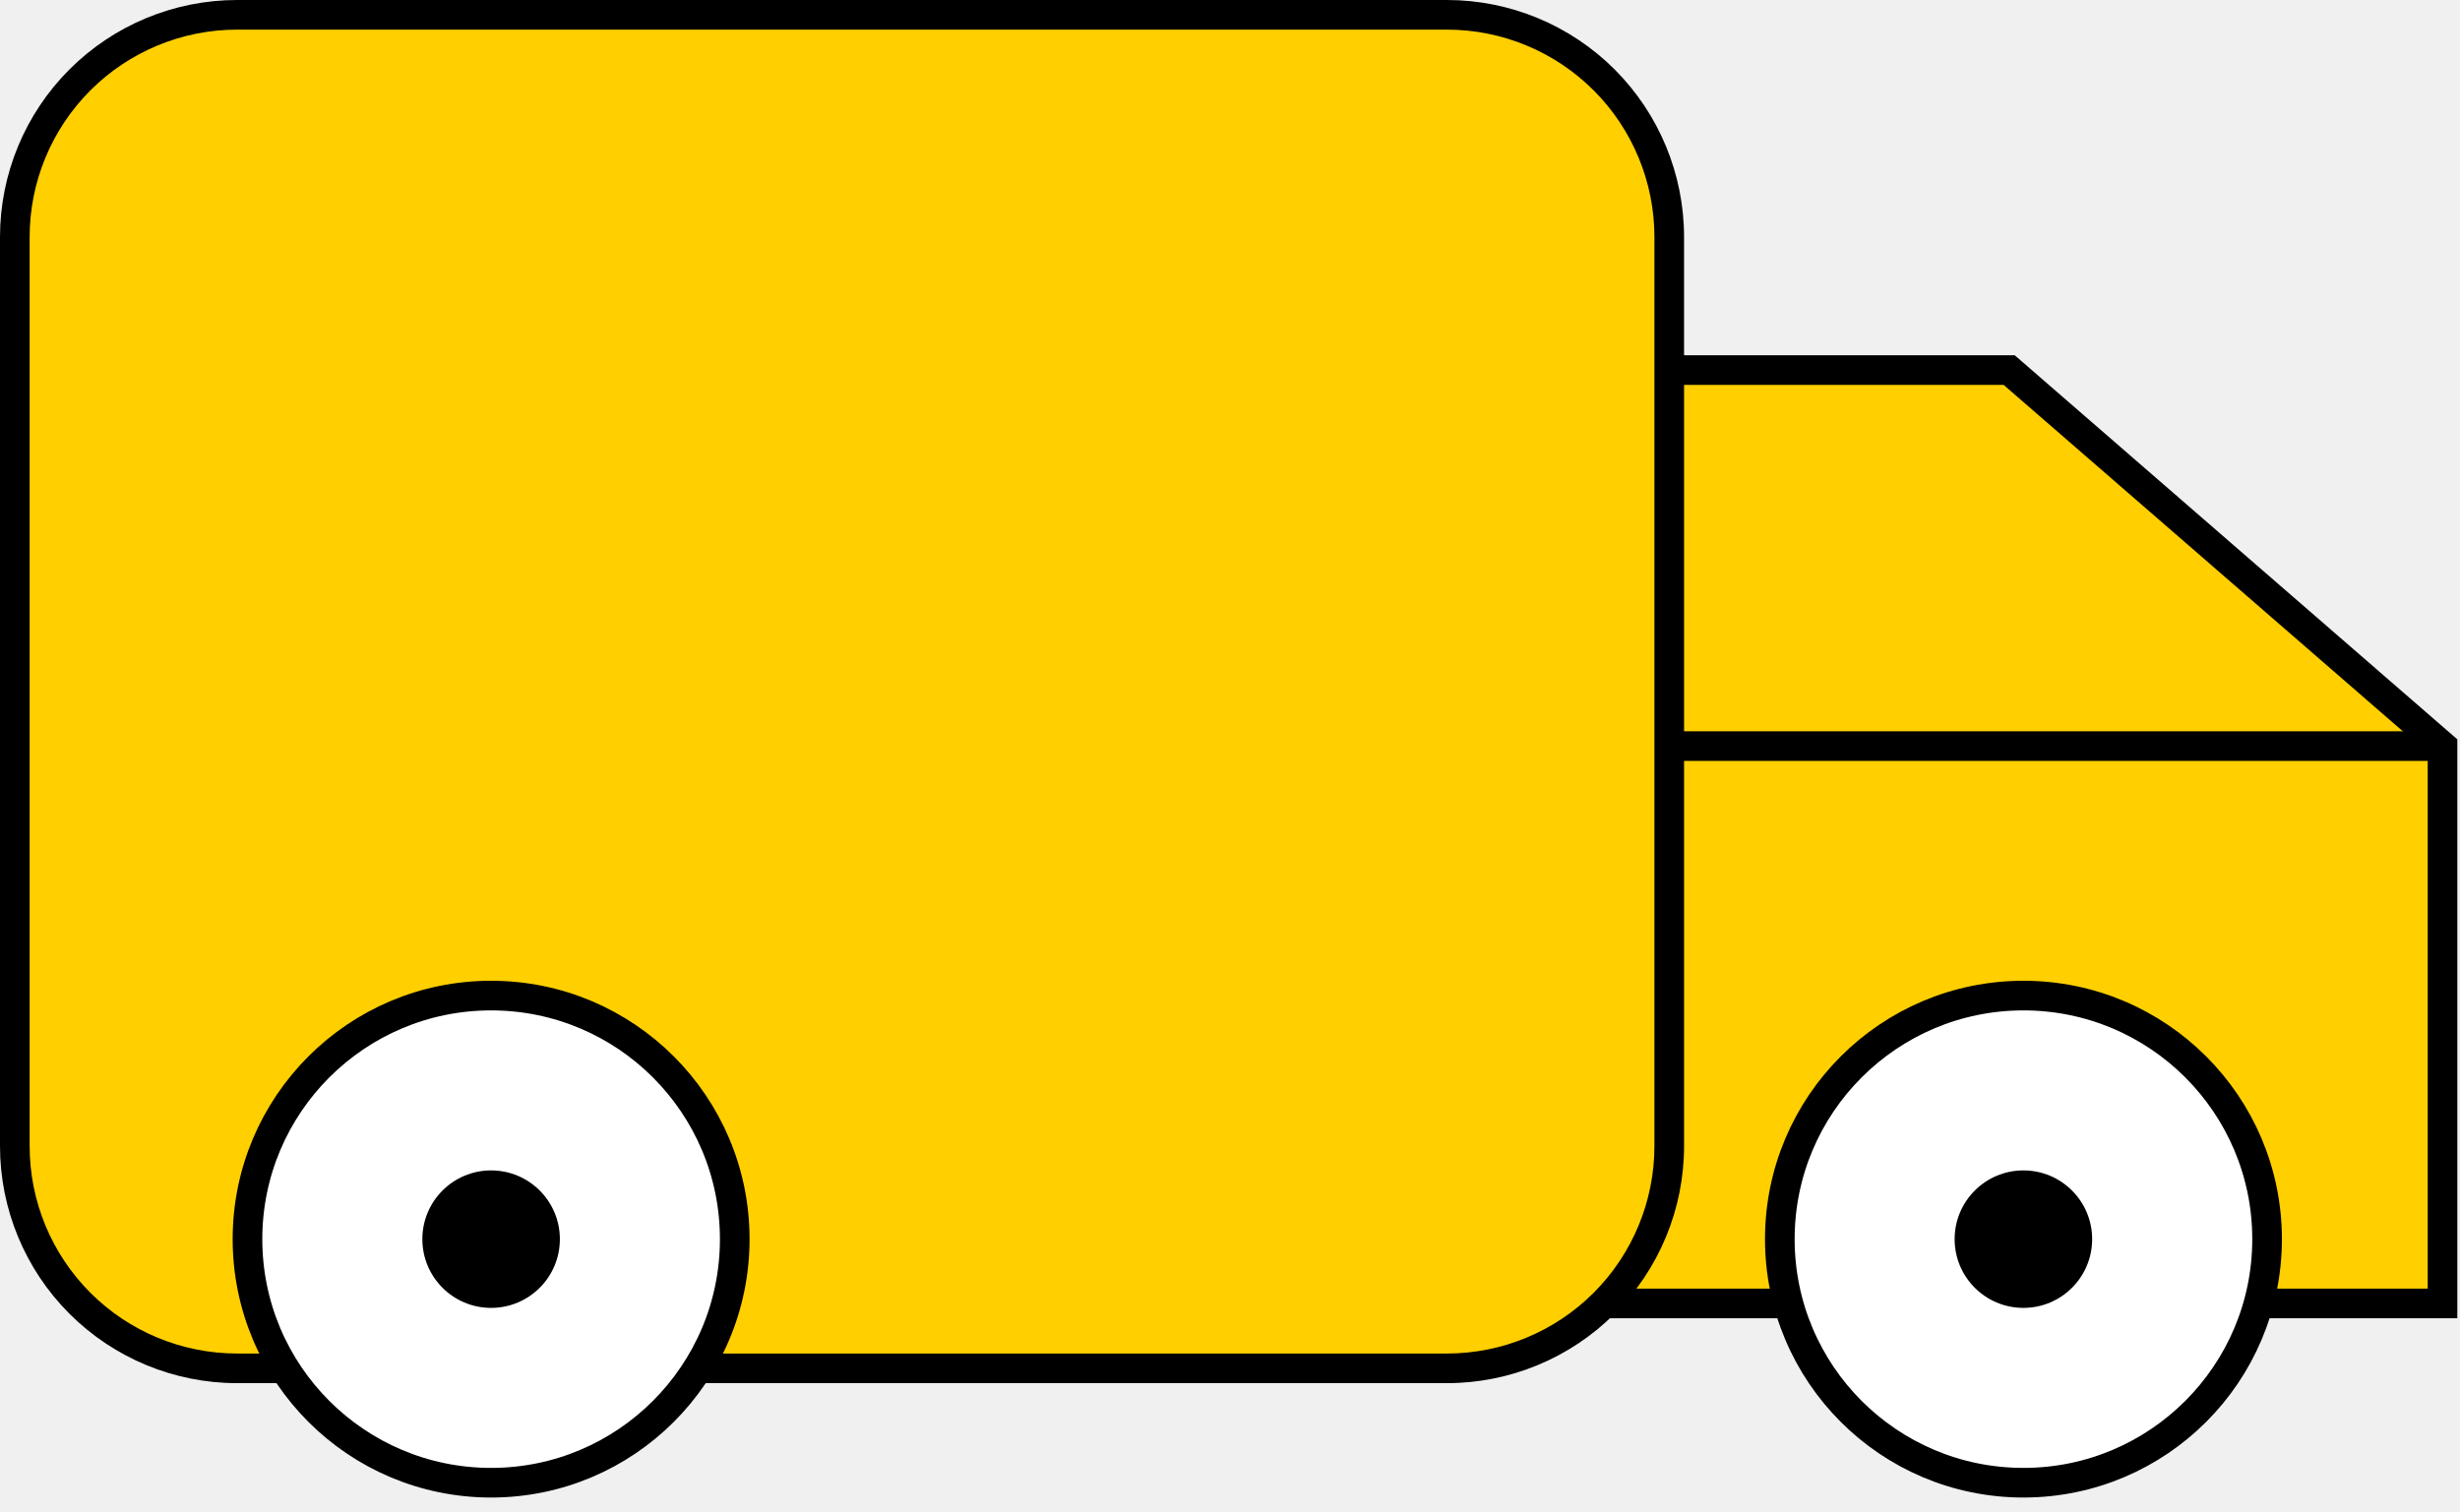
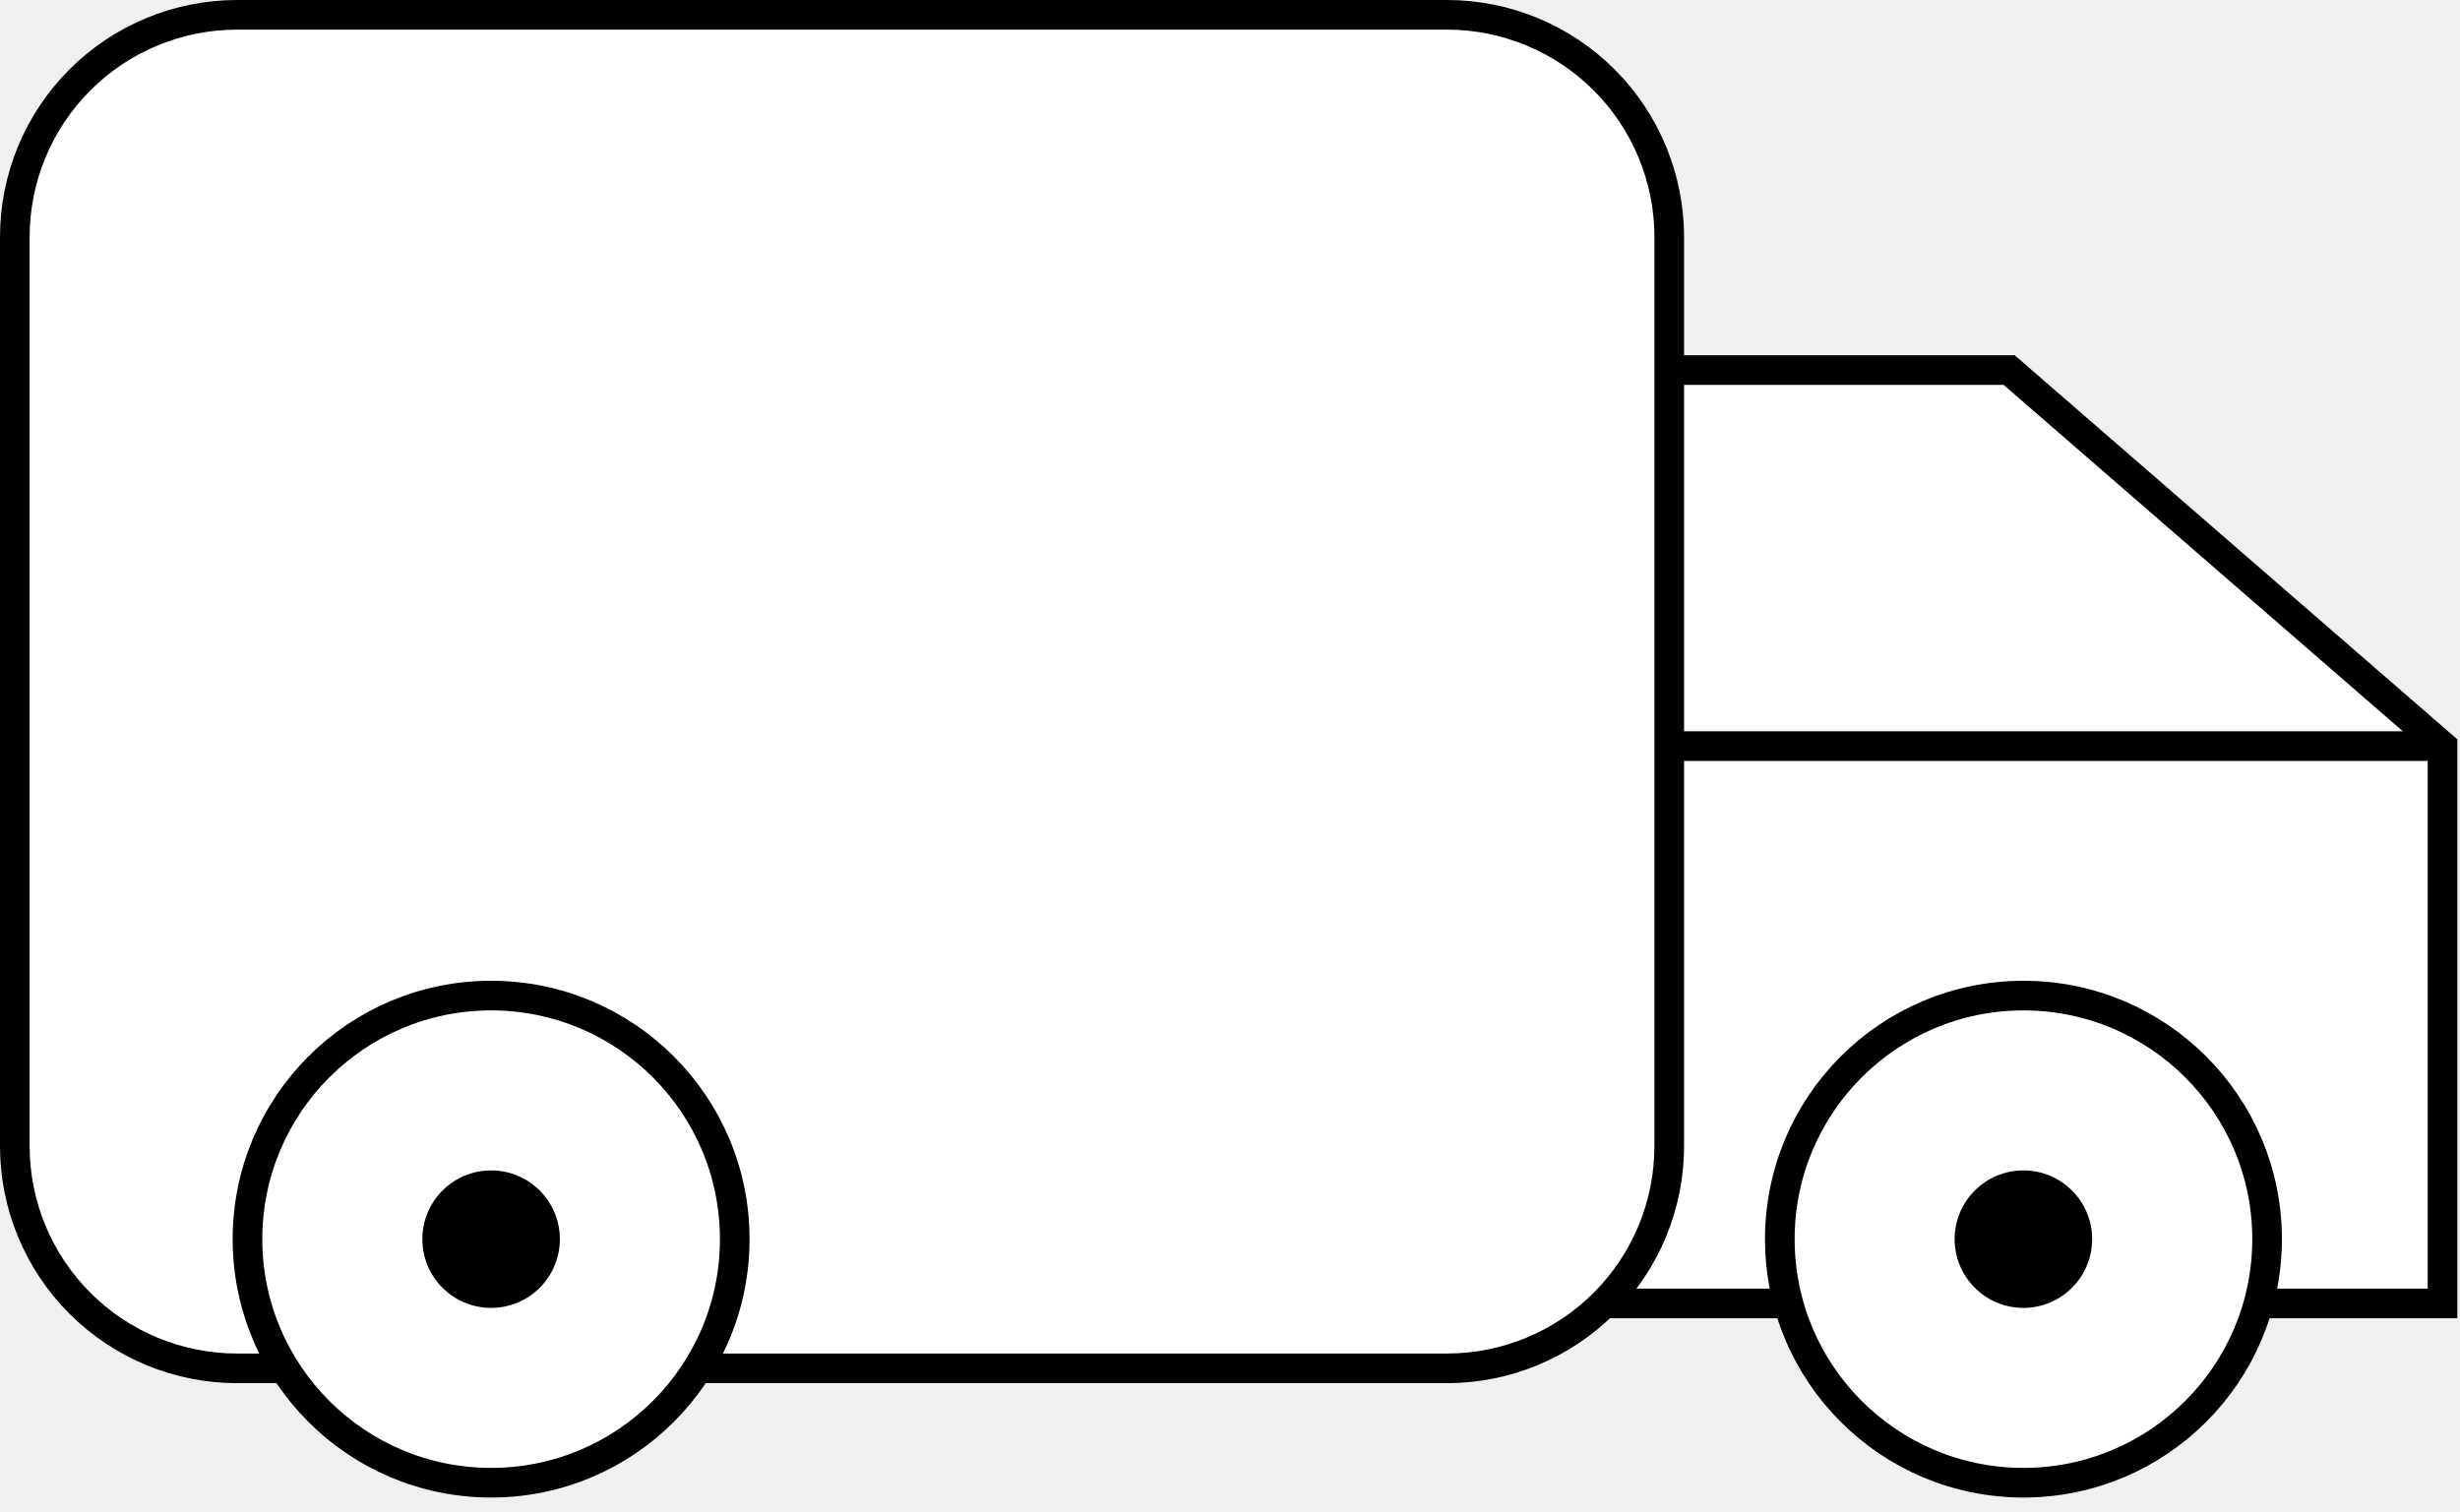
<svg xmlns="http://www.w3.org/2000/svg" width="83" height="51" viewBox="0 0 83 51" fill="none">
  <path d="M56.16 24.55L56.52 12.63L68.27 12.9L81.17 24.55L79.62 25.18L56.16 24.55Z" fill="white" />
-   <path d="M82.41 25.18V43.99H23.5C22.004 43.989 20.538 43.569 19.269 42.777C18 41.985 16.978 40.853 16.32 39.51C15.777 38.416 15.496 37.211 15.5 35.99V20.49C15.5 18.368 16.343 16.333 17.843 14.833C19.343 13.333 21.378 12.49 23.5 12.49H67.79L82.41 25.18Z" fill="#FFCF00" stroke="black" stroke-miterlimit="10" />
-   <path d="M8 46.16C6.012 46.157 4.106 45.366 2.7 43.96C1.294 42.554 0.503 40.648 0.5 38.66V8C0.503 6.012 1.294 4.106 2.7 2.7C4.106 1.294 6.012 0.503 8 0.5H48.81C50.799 0.5 52.707 1.29 54.113 2.697C55.52 4.103 56.31 6.011 56.31 8V38.68C56.305 40.667 55.513 42.572 54.107 43.977C52.702 45.383 50.797 46.175 48.81 46.18L8 46.16Z" fill="#FFCF00" />
+   <path d="M82.41 25.18V43.99H23.5C22.004 43.989 20.538 43.569 19.269 42.777C18 41.985 16.978 40.853 16.32 39.51C15.777 38.416 15.496 37.211 15.5 35.99V20.49C15.5 18.368 16.343 16.333 17.843 14.833C19.343 13.333 21.378 12.49 23.5 12.49H67.79L82.41 25.18Z" fill="#fff" stroke="black" stroke-miterlimit="10" />
+   <path d="M8 46.16C6.012 46.157 4.106 45.366 2.7 43.96C1.294 42.554 0.503 40.648 0.5 38.66V8C0.503 6.012 1.294 4.106 2.7 2.7C4.106 1.294 6.012 0.503 8 0.5H48.81C50.799 0.5 52.707 1.29 54.113 2.697C55.52 4.103 56.31 6.011 56.31 8V38.68C56.305 40.667 55.513 42.572 54.107 43.977C52.702 45.383 50.797 46.175 48.81 46.18L8 46.16Z" fill="#fff" />
  <path d="M48.82 1C50.676 1 52.457 1.737 53.77 3.05C55.082 4.363 55.82 6.143 55.82 8V38.68C55.82 40.536 55.082 42.317 53.77 43.63C52.457 44.943 50.676 45.68 48.82 45.68H8C6.143 45.68 4.363 44.943 3.05 43.63C1.737 42.317 1 40.536 1 38.68V8C1 6.143 1.737 4.363 3.05 3.05C4.363 1.737 6.143 1 8 1H48.81M48.81 0H8C5.878 0 3.843 0.843 2.343 2.343C0.843 3.843 0 5.878 0 8V38.68C0 40.802 0.843 42.837 2.343 44.337C3.843 45.837 5.878 46.68 8 46.68H48.82C50.942 46.68 52.977 45.837 54.477 44.337C55.977 42.837 56.82 40.802 56.82 38.68V8C56.82 5.878 55.977 3.843 54.477 2.343C52.977 0.843 50.942 0 48.82 0H48.81Z" fill="black" />
  <path d="M82.41 25.18H56.16" stroke="black" stroke-miterlimit="10" />
  <path d="M16.57 50.04C21.109 50.04 24.79 46.36 24.79 41.82C24.79 37.28 21.109 33.6 16.57 33.6C12.03 33.6 8.35 37.28 8.35 41.82C8.35 46.36 12.03 50.04 16.57 50.04Z" fill="white" stroke="black" stroke-miterlimit="10" />
  <path d="M16.57 44.14C17.851 44.14 18.89 43.101 18.89 41.82C18.89 40.539 17.851 39.5 16.57 39.5C15.289 39.5 14.25 40.539 14.25 41.82C14.25 43.101 15.289 44.14 16.57 44.14Z" fill="black" />
  <path d="M68.271 50.04C72.811 50.04 76.491 46.36 76.491 41.82C76.491 37.28 72.811 33.6 68.271 33.6C63.731 33.6 60.051 37.28 60.051 41.82C60.051 46.36 63.731 50.04 68.271 50.04Z" fill="white" stroke="black" stroke-miterlimit="10" />
  <path d="M68.269 44.14C69.55 44.14 70.589 43.101 70.589 41.82C70.589 40.539 69.55 39.5 68.269 39.5C66.988 39.5 65.949 40.539 65.949 41.82C65.949 43.101 66.988 44.14 68.269 44.14Z" fill="black" />
</svg>
